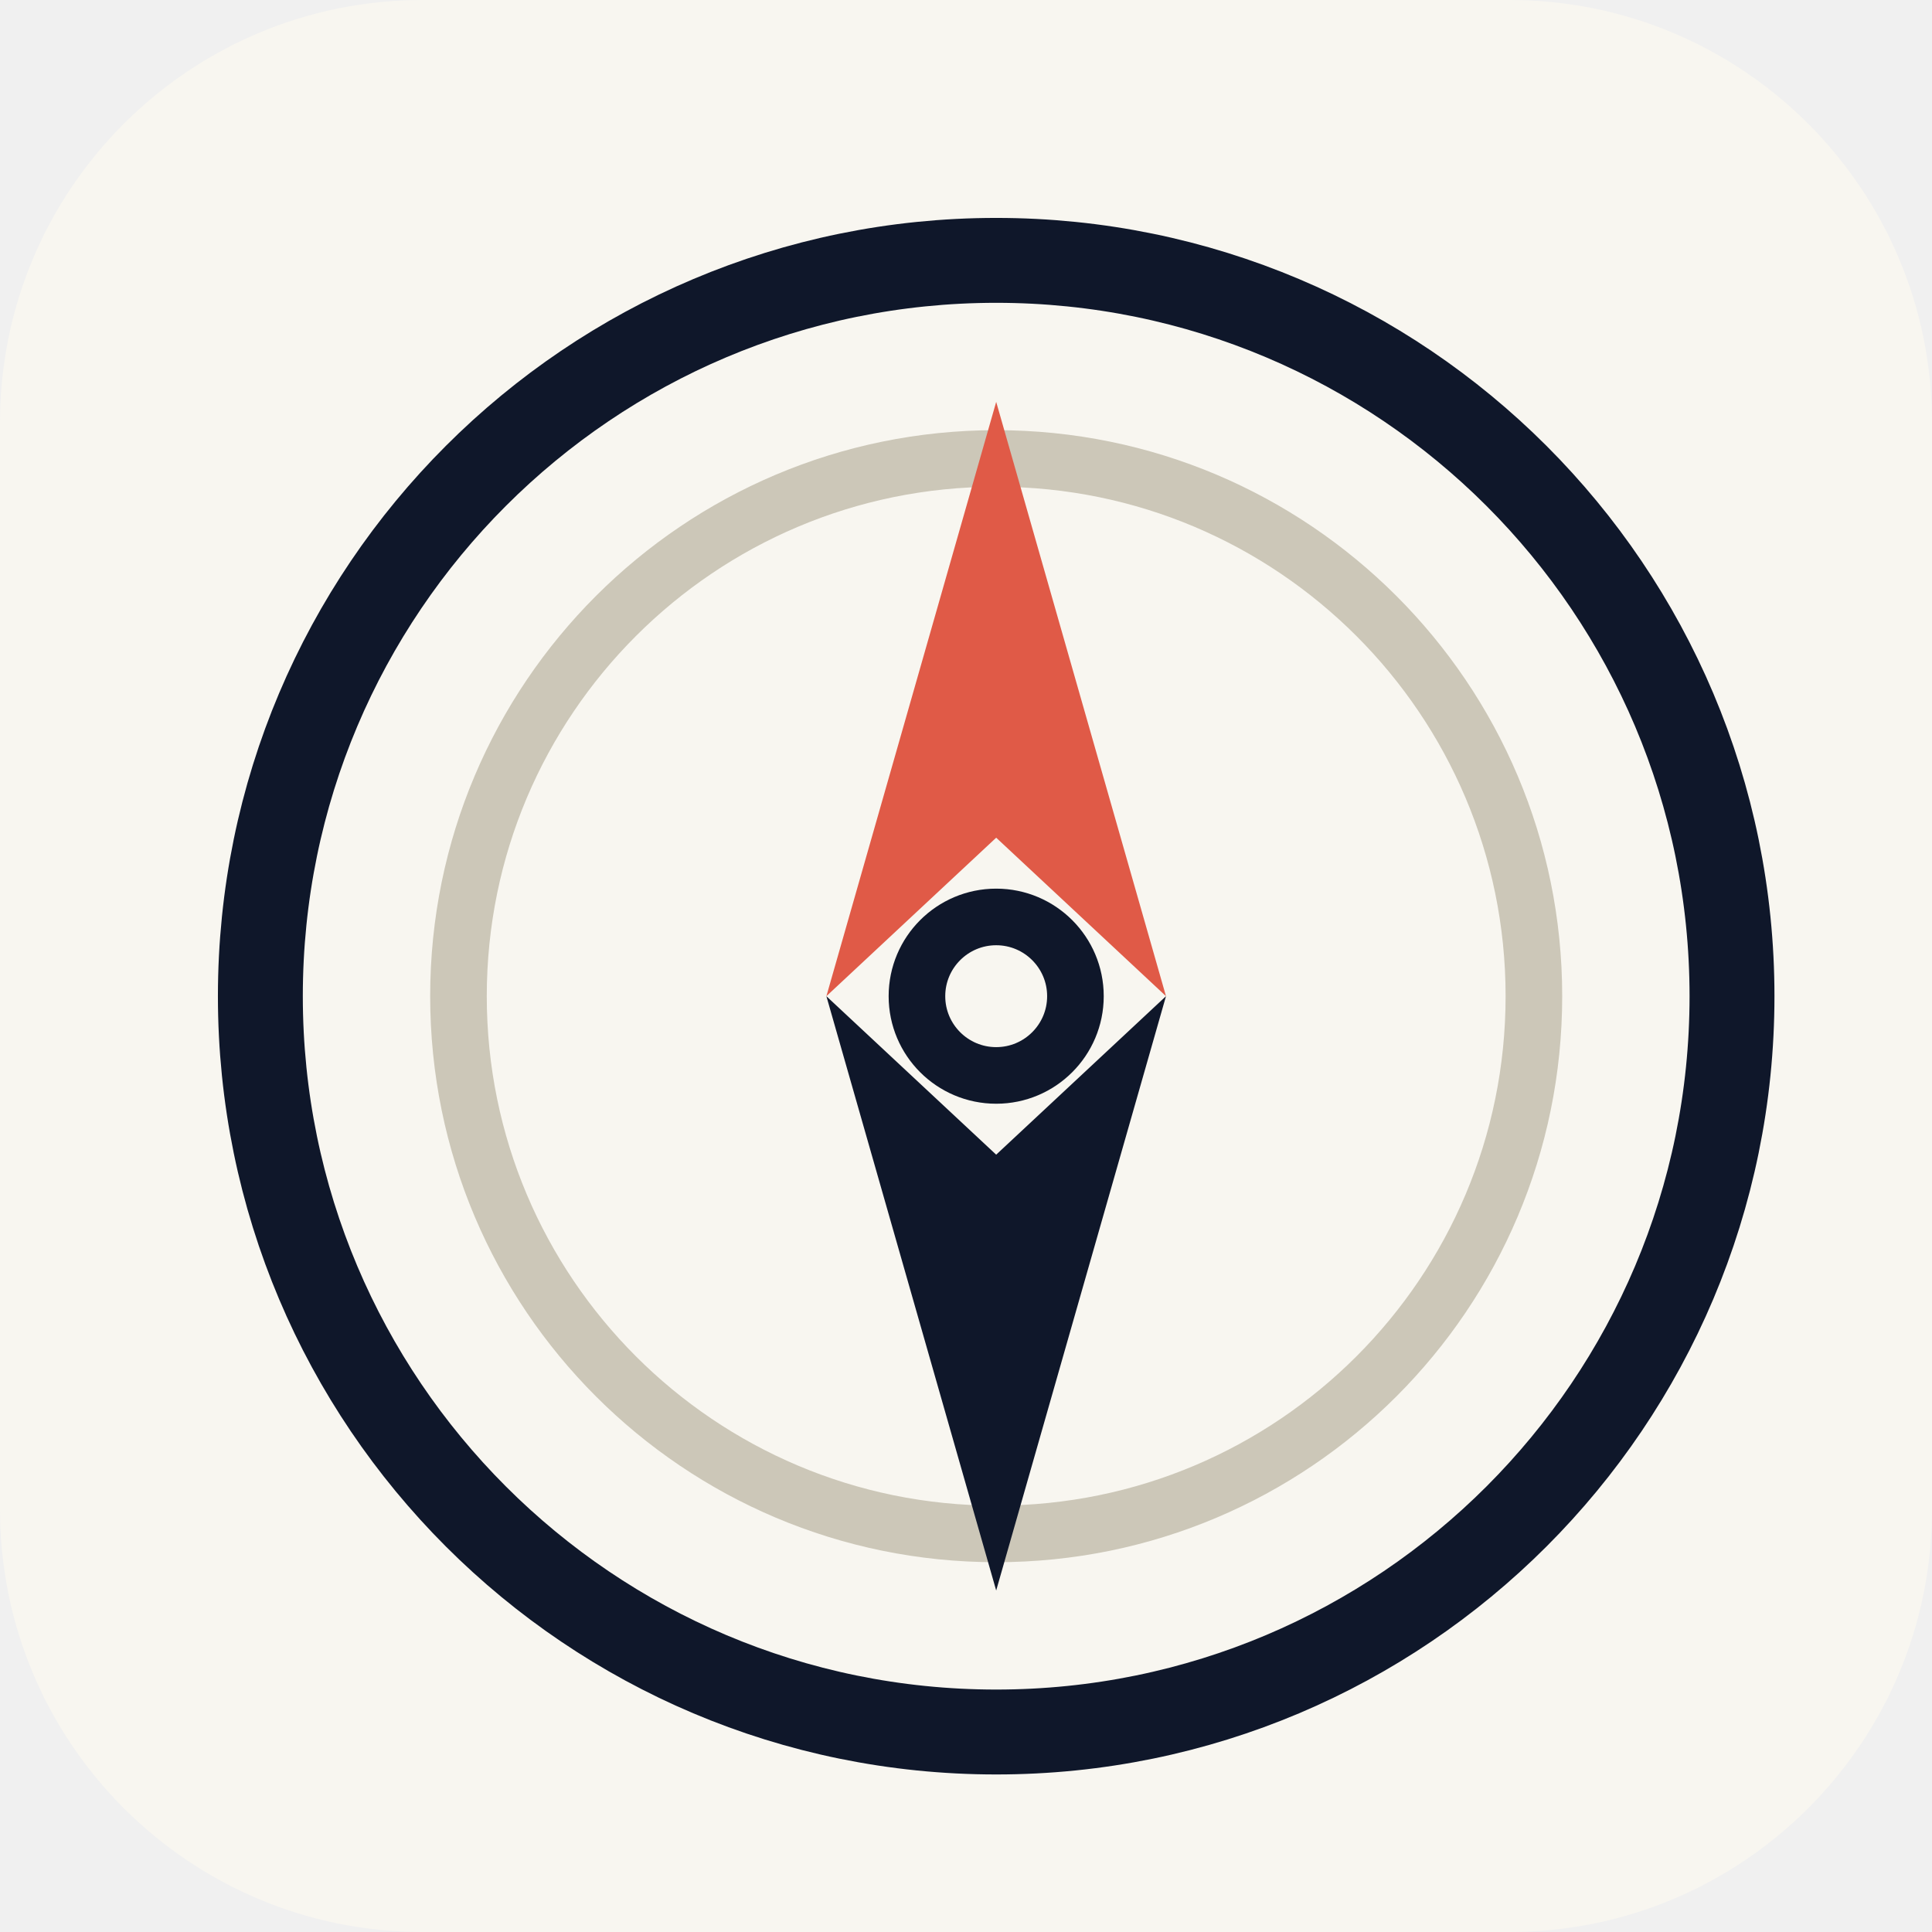
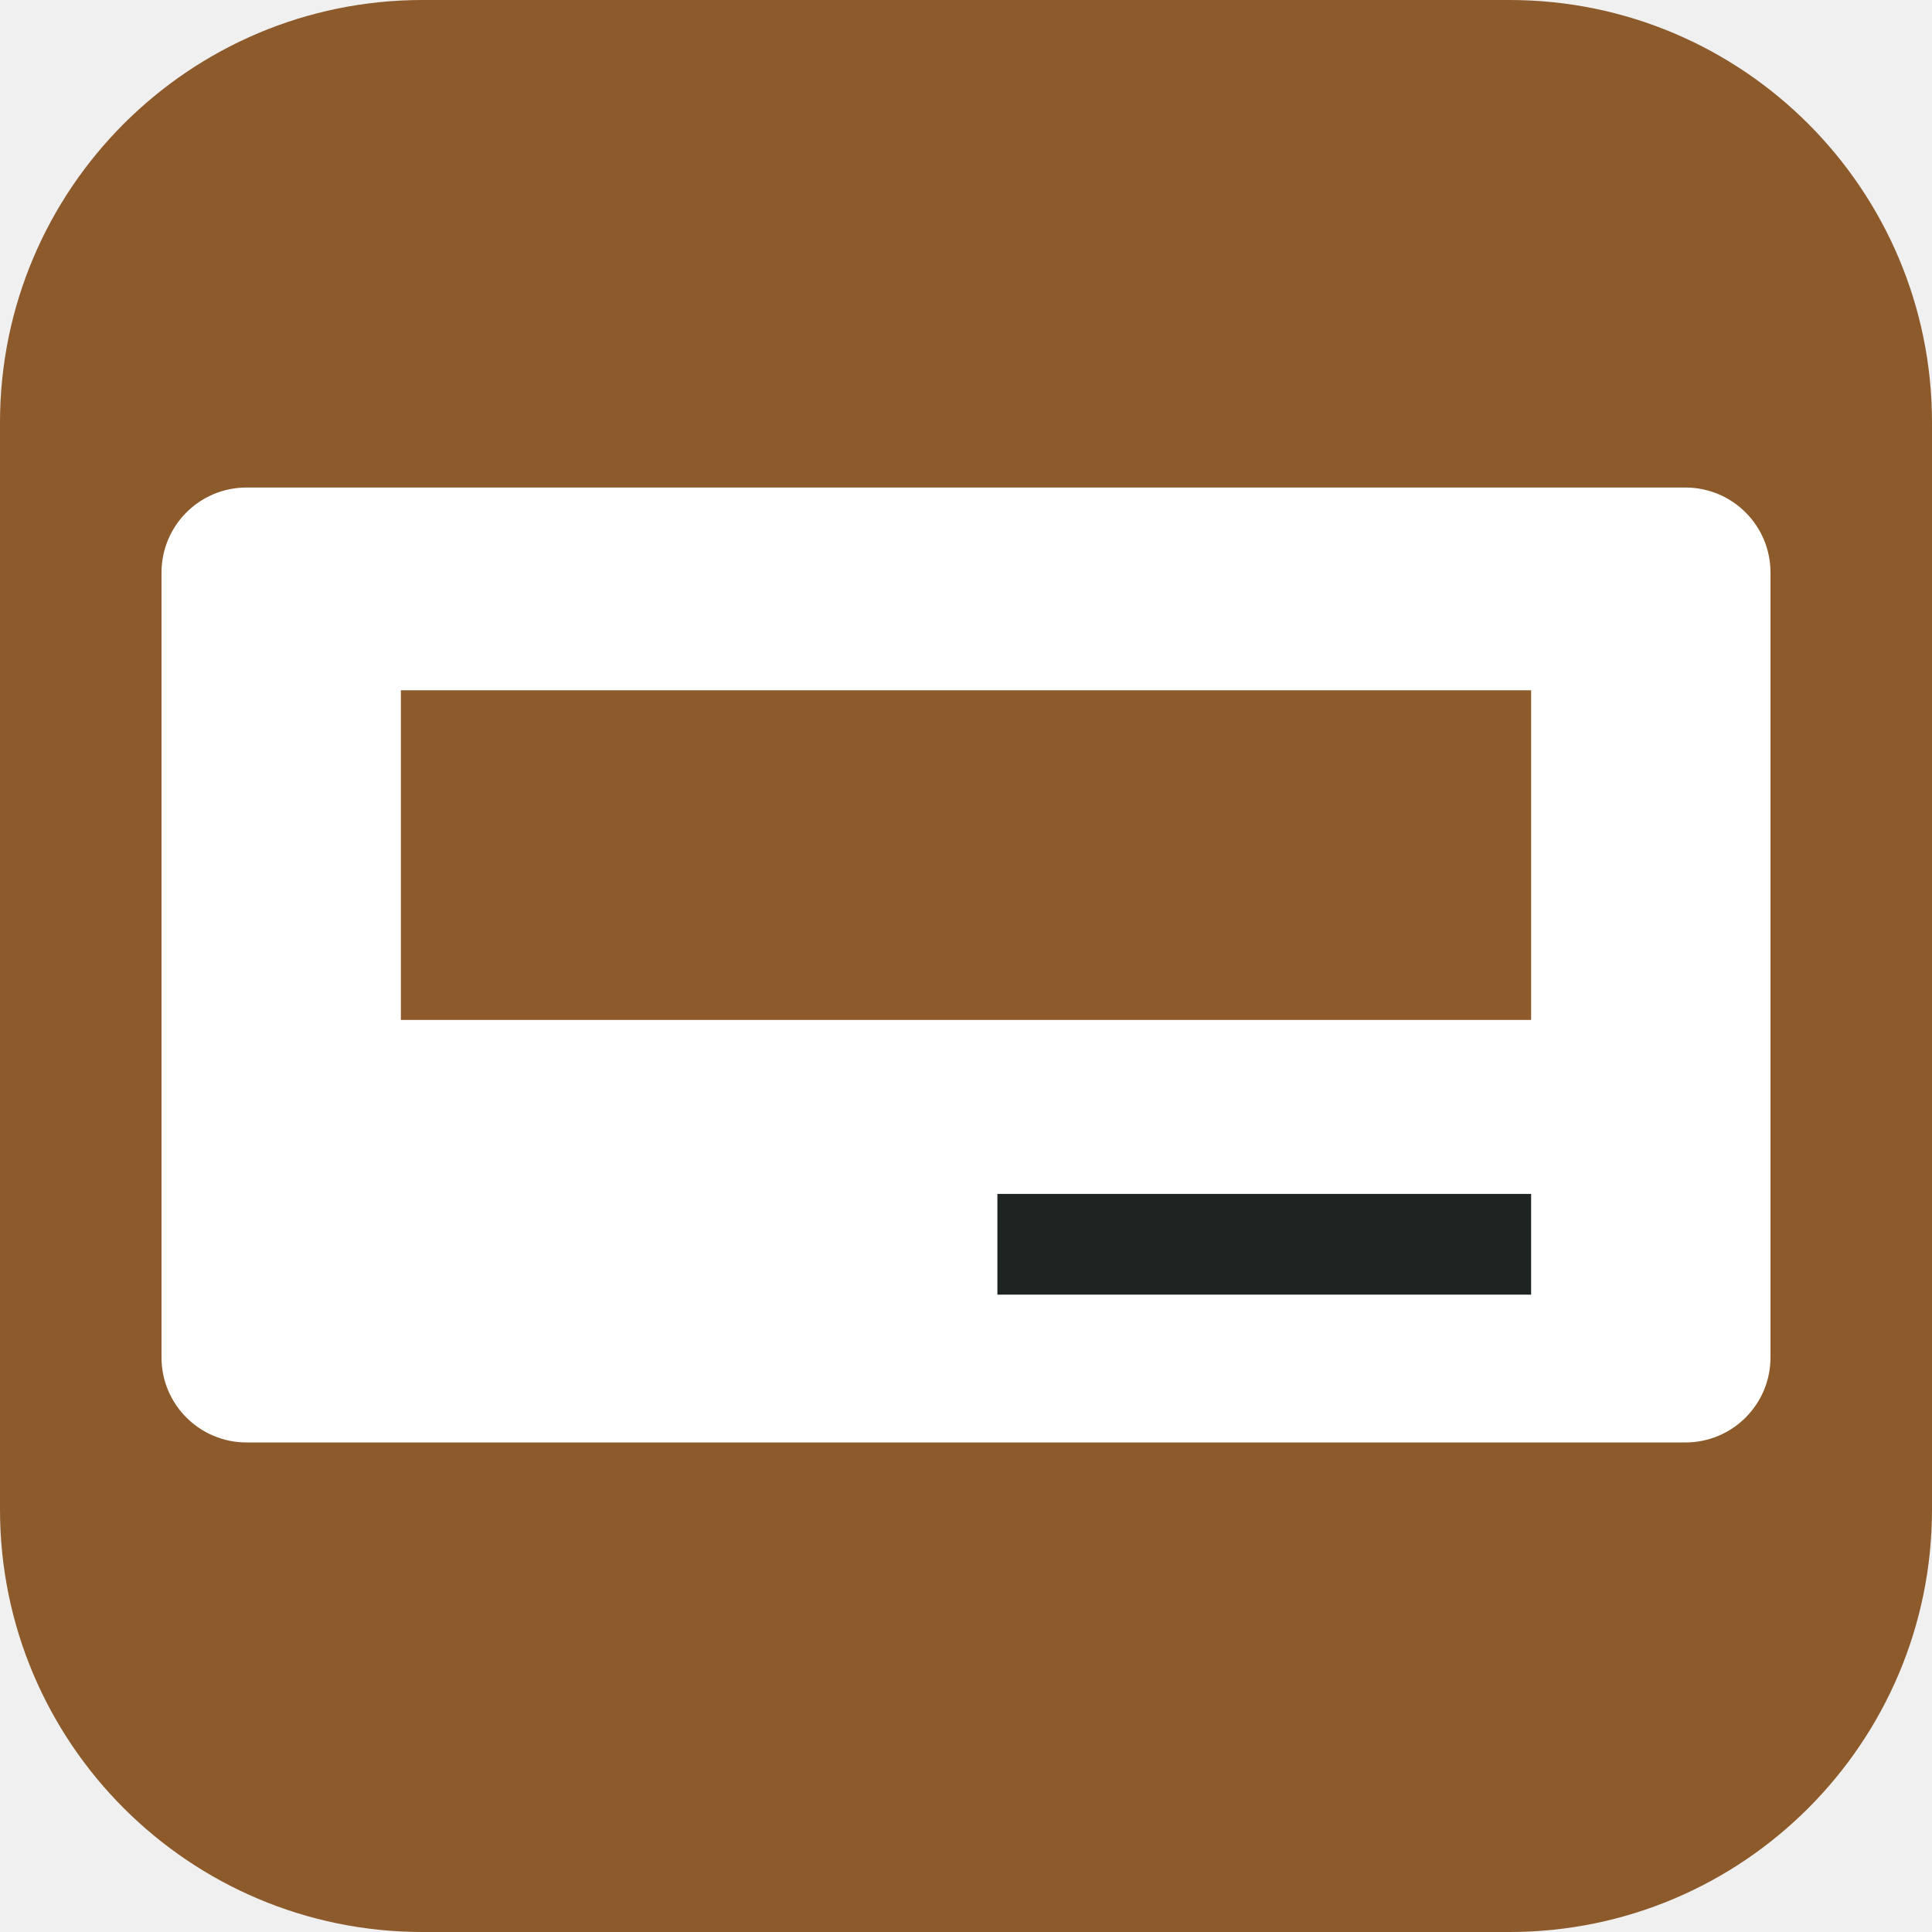
<svg xmlns="http://www.w3.org/2000/svg" viewBox="0 0 32 32" width="32" height="32" fill="none">
-   <rect width="32" height="32" rx="7" fill="#f8f6f0" />
-   <g transform="translate(1.5 1.5) scale(0.9375)">
-     <circle cx="16" cy="16" r="13" fill="none" stroke="#0f172a" stroke-width="1.5" />
-     <circle cx="16" cy="16" r="9.5" fill="none" stroke="#ccc7b8" stroke-width="1" />
-     <path d="M16 5.5 L19 16 L16 13.2 L13 16 Z" fill="#e05a47" />
-     <path d="M16 26.5 L13 16 L16 18.8 L19 16 Z" fill="#0f172a" />
-     <circle cx="16" cy="16" r="1.4" fill="#f8f6f0" stroke="#0f172a" stroke-width="1" />
+   <rect width="32" height="32" rx="7" fill="#8c5a2b" />
+   <g transform="translate(3 8.4) scale(1.083333)">
+     <rect x="0" y="0" width="24" height="14" rx="1" fill="#ffffff" stroke="#ffffff" stroke-width="0.6" />
+     <rect x="3.36" y="2.8" width="17.28" height="5.04" fill="#8c5a2b" />
+     <rect x="12.48" y="10.5" width="8.16" height="1.54" fill="#1e2421" />
  </g>
</svg>
